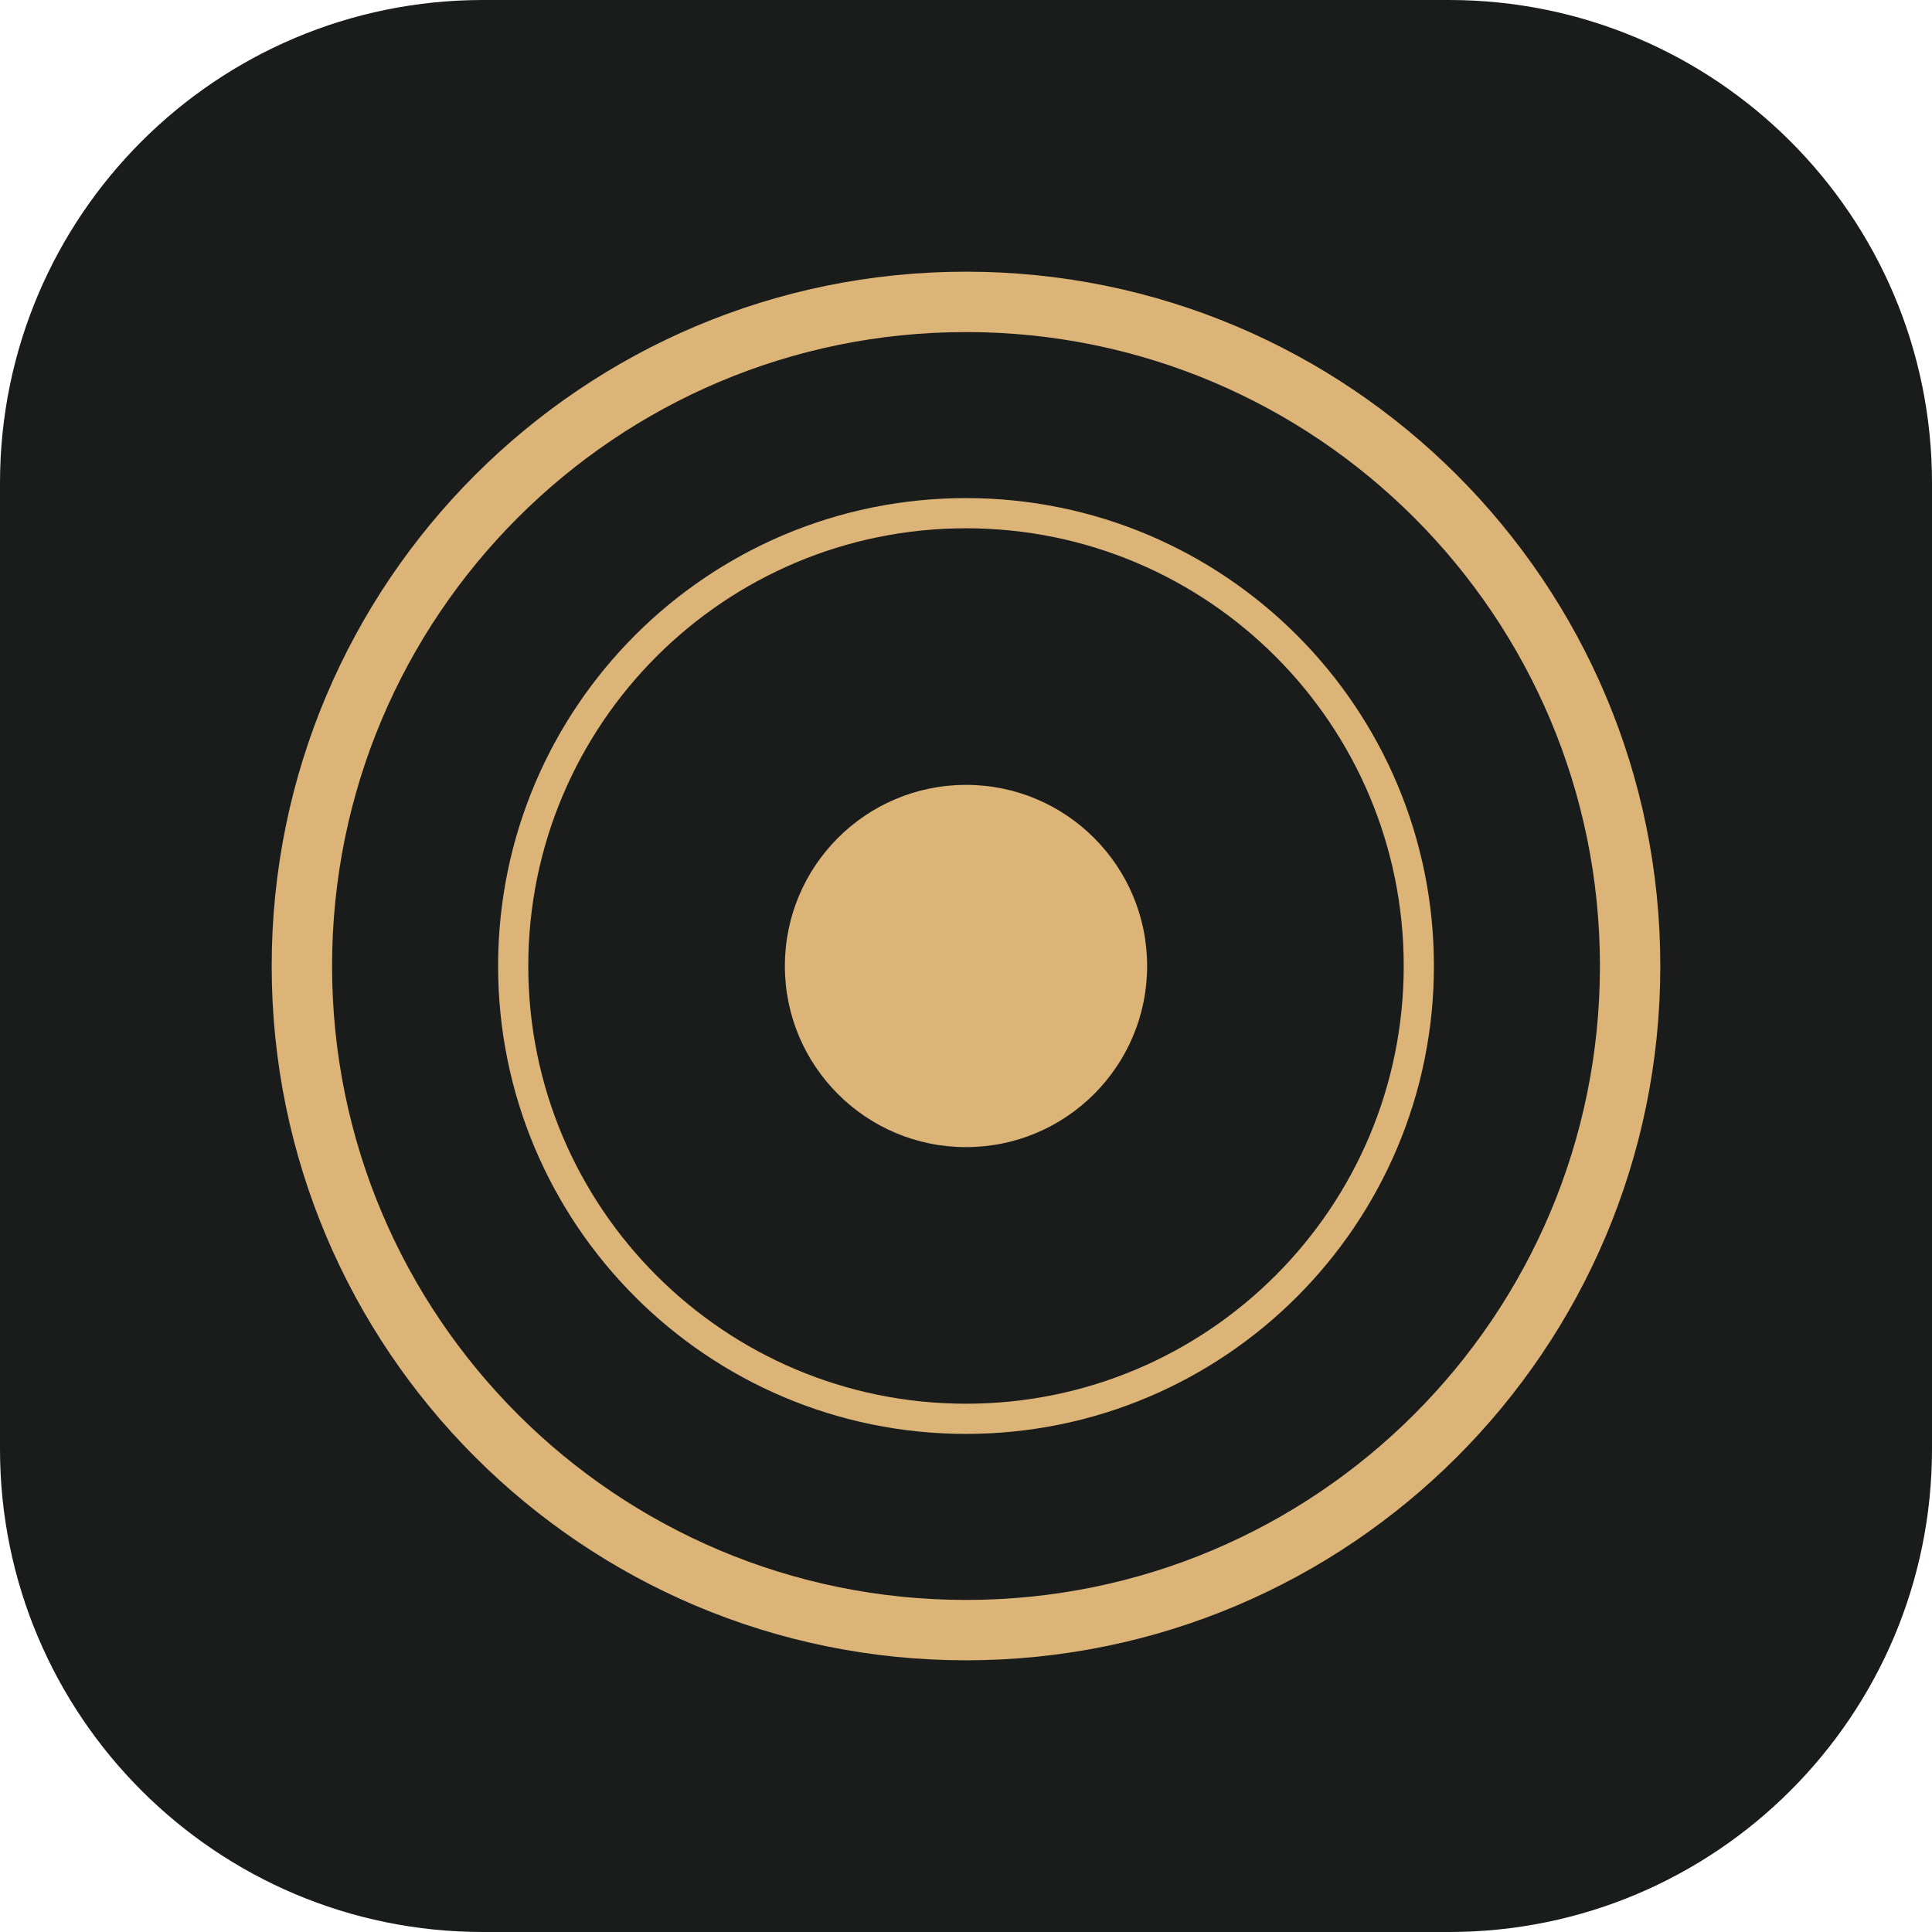
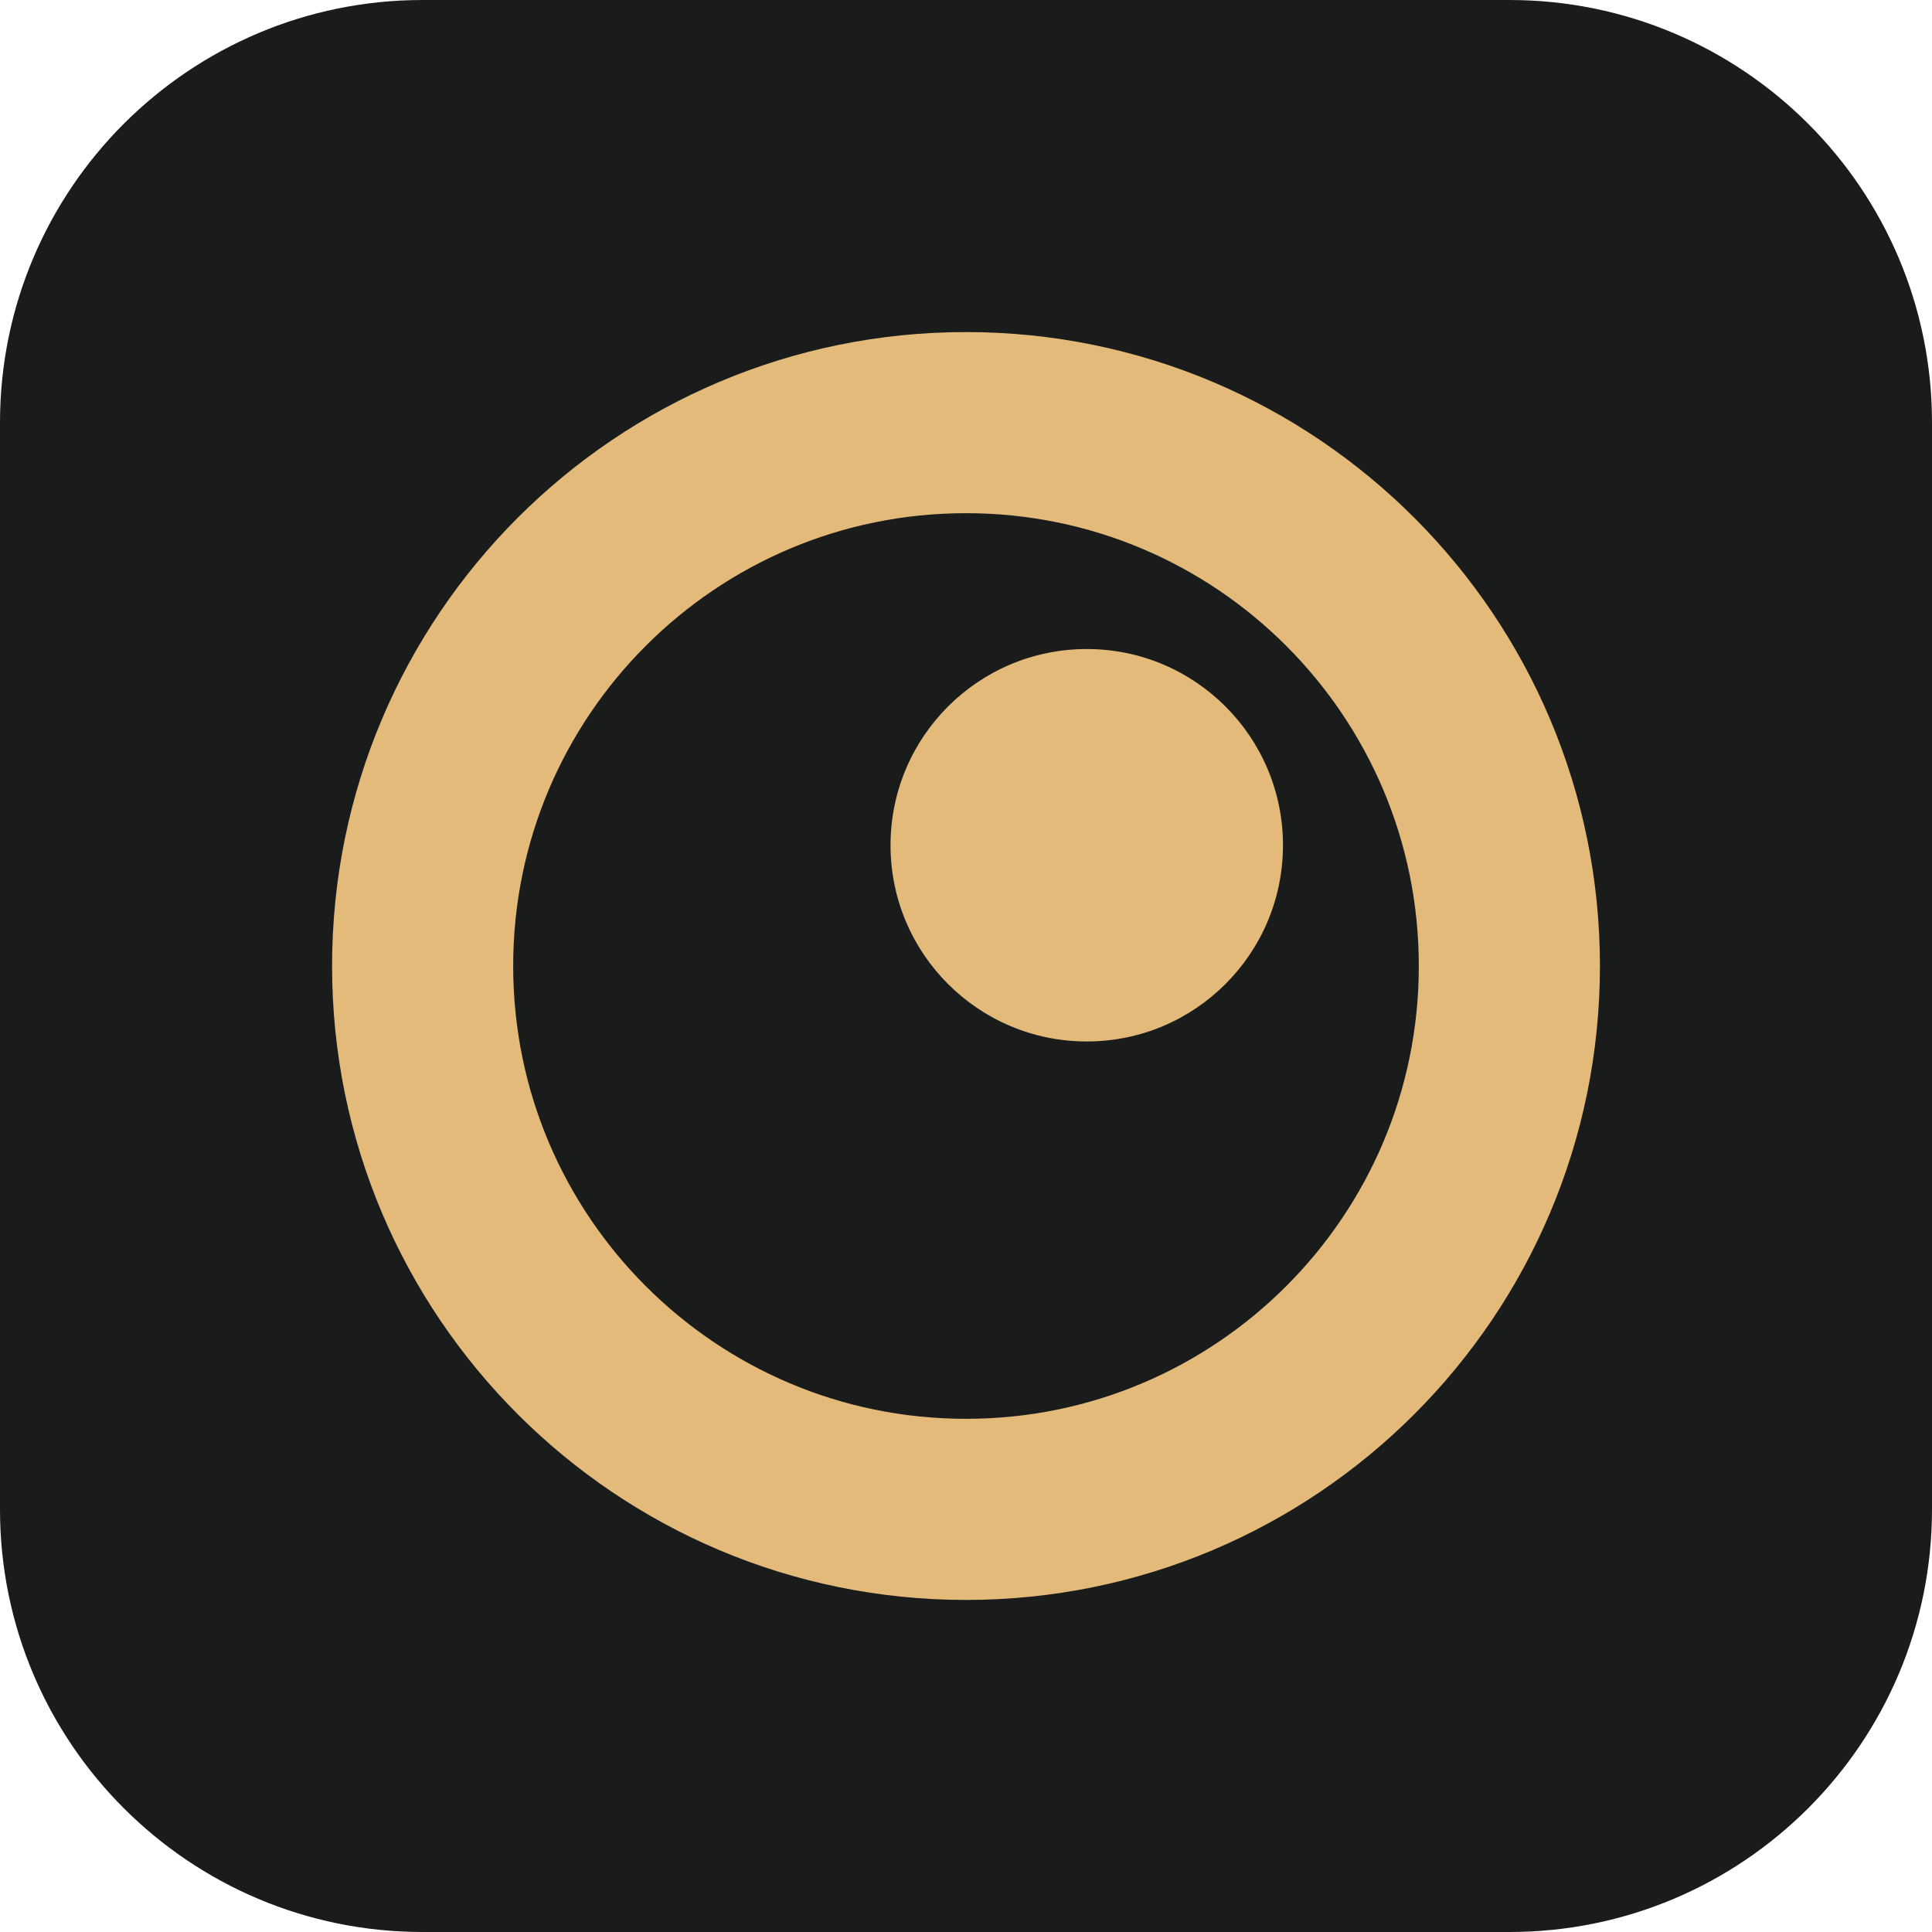
<svg xmlns="http://www.w3.org/2000/svg" viewBox="0 0 64 64">
-   <rect width="64" height="64" rx="16" fill="#191c1b" />
-   <circle cx="32" cy="32" r="22" fill="none" stroke="#ddb478" stroke-width="2" />
-   <circle cx="32" cy="32" r="15" fill="none" stroke="#ddb478" />
-   <circle cx="32" cy="32" r="6" fill="#ddb478" />
+   <rect width="64" height="64" rx="14" fill="#191c1b" />
+   <circle cx="32" cy="32" r="18" fill="none" stroke="#e4ba7a" stroke-width="6" />
+   <circle cx="36" cy="28" r="6.5" fill="#e4ba7a" />
</svg>
